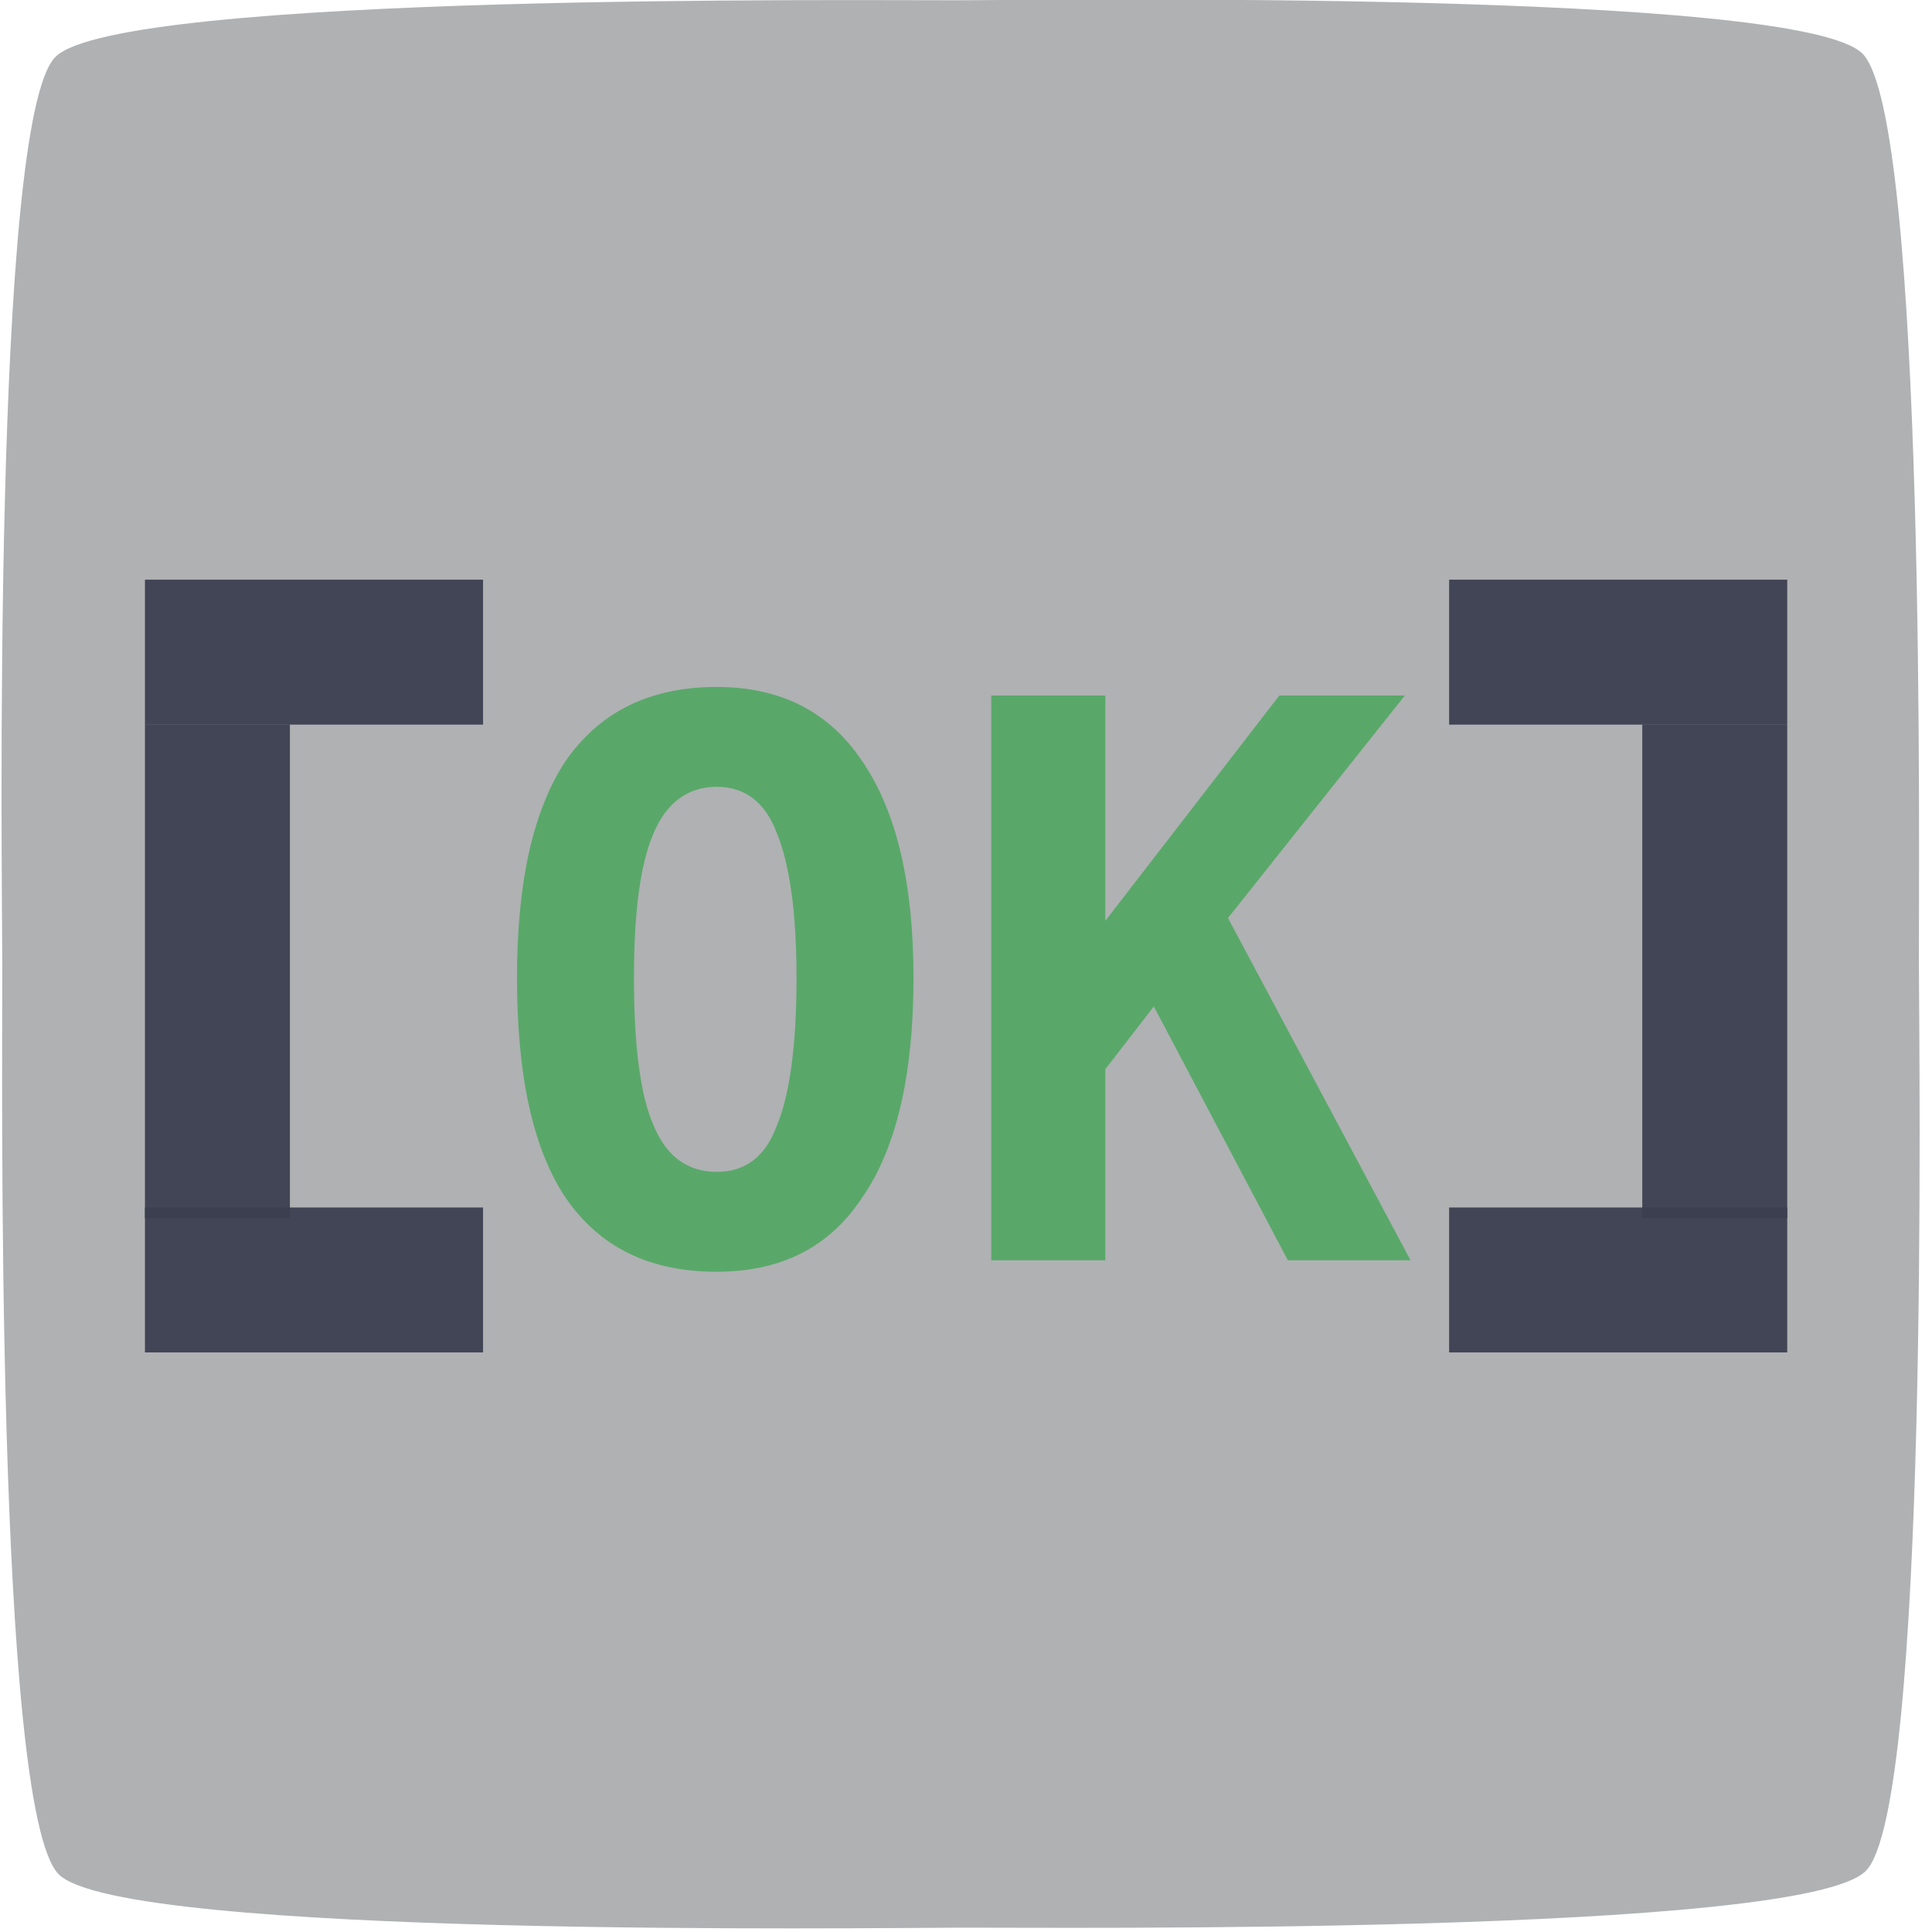
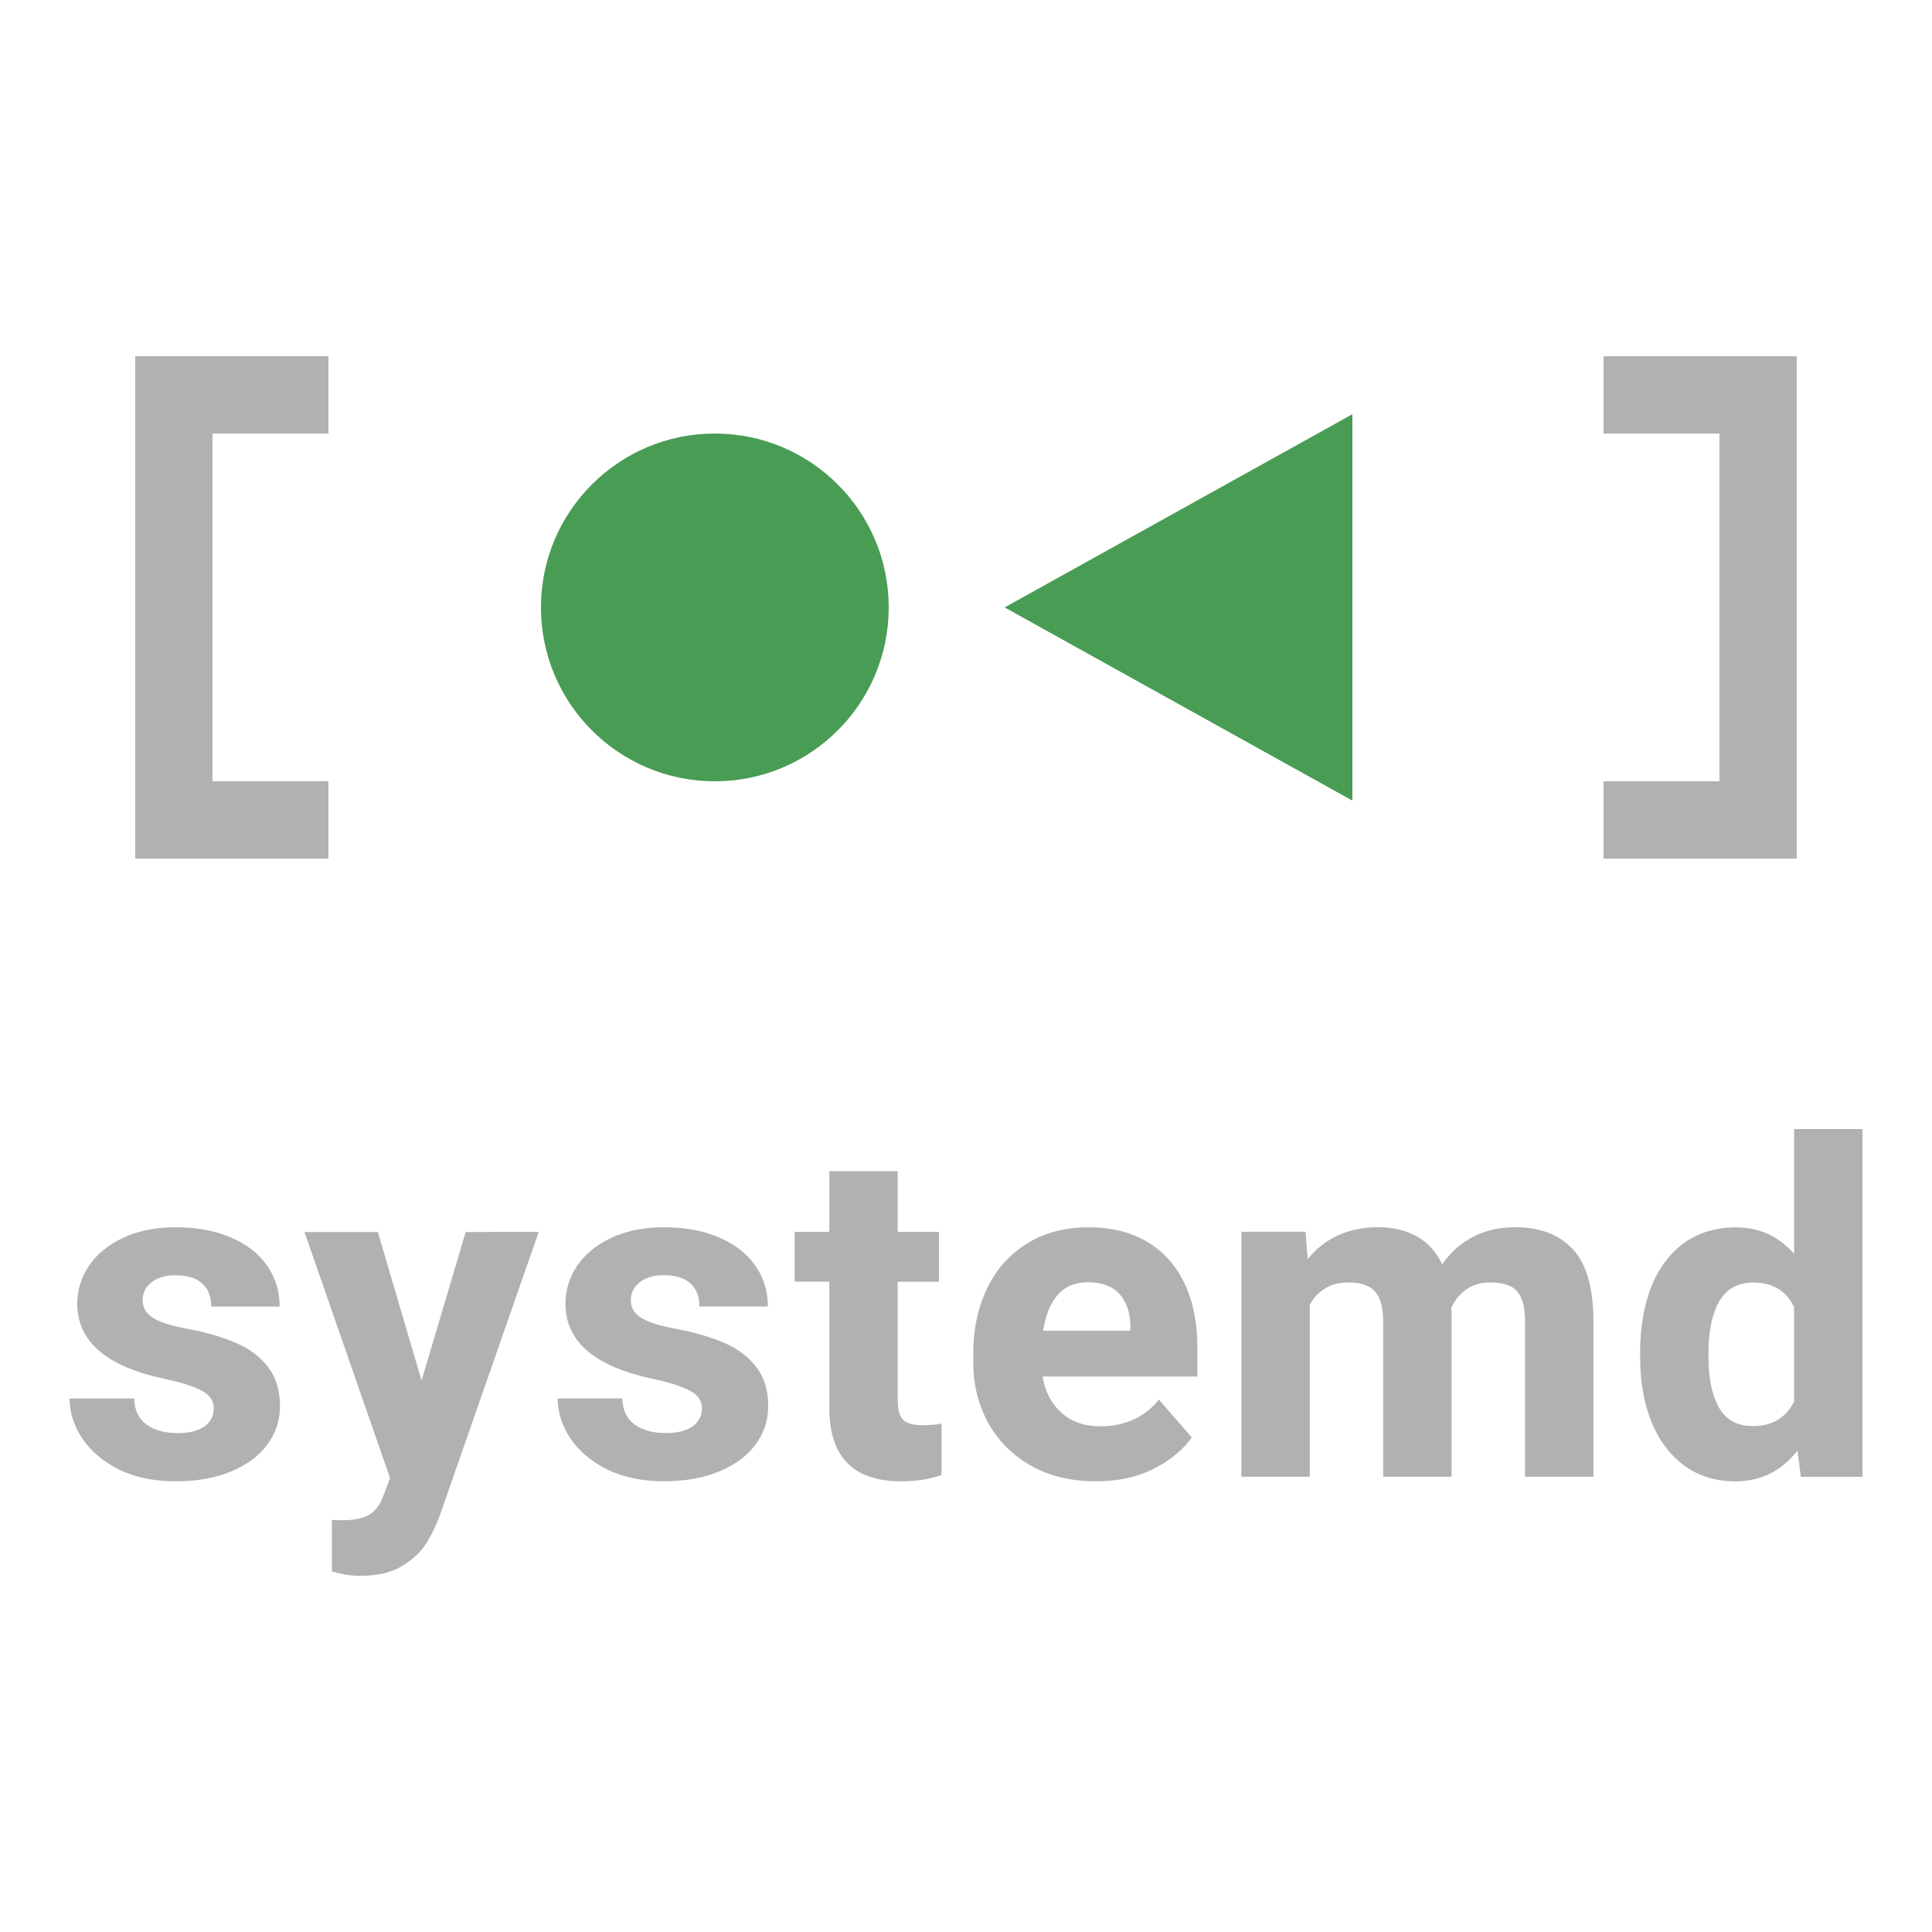
- <svg xmlns="http://www.w3.org/2000/svg" width="40" height="40" viewBox="0 0 10.583 10.583" version="1.1" id="svg8">
-   <defs id="defs2" />
-   <g id="layer1" transform="translate(0,-286.4167)">
-     <path id="path14" d="m 6.783,294.345 c -0.227,0.19 -2.084,1.785 -2.378,1.759 -0.295,-0.026 -1.843,-1.922 -2.033,-2.148 -0.19,-0.227 -1.785,-2.084 -1.759,-2.378 0.026,-0.295 1.922,-1.843 2.148,-2.033 0.227,-0.19 2.084,-1.785 2.378,-1.759 0.295,0.026 1.843,1.922 2.033,2.148 0.19,0.227 1.785,2.084 1.759,2.378 -0.026,0.295 -1.922,1.843 -2.148,2.033 z" style="stroke-width:0.265;fill:#afb1b3;fill-opacity:1" transform="matrix(1.287084,1.080312,-1.074274,1.294317,312.7488,-91.32762)" />
-     <rect style="fill:#3c3f4f;stroke-width:0.282;fill-opacity:0.941" id="rect20" width="1.852" height="0.794" x="0.794" y="289.592" />
-     <rect style="fill:#3c3f4f;stroke-width:0.293;fill-opacity:0.941" id="rect26" width="0.794" height="2.705" x="0.794" y="290.385" />
-     <rect style="fill:#3c3f4f;stroke-width:0.282;fill-opacity:0.941" id="rect20-3" width="1.852" height="0.794" x="0.794" y="293.031" />
-     <rect style="fill:#3c3f4f;stroke-width:0.282;fill-opacity:0.941" id="rect20-6" width="1.852" height="0.794" x="7.938" y="289.592" />
-     <rect style="fill:#3c3f4f;stroke-width:0.293;fill-opacity:0.941" id="rect26-7" width="0.794" height="2.705" x="8.996" y="290.385" />
-     <rect style="fill:#3c3f4f;stroke-width:0.282;fill-opacity:0.941" id="rect20-3-5" width="1.852" height="0.794" x="7.938" y="293.031" />
-     <text xml:space="preserve" style="font-style:normal;font-weight:normal;font-size:10.583px;line-height:1.25;font-family:sans-serif;letter-spacing:0px;word-spacing:0px;fill:#59a869;fill-opacity:1;stroke:none;stroke-width:0.265" x="3.175" y="291.708" id="text70">
-       <tspan id="tspan68" x="3.175" y="301.072" style="stroke-width:0.265" />
-     </text>
-     <text xml:space="preserve" style="font-style:normal;font-weight:bold;font-size:10.583px;line-height:1.25;font-family:monospace;letter-spacing:0px;word-spacing:0px;fill:#59a869;fill-opacity:1;stroke:none;stroke-width:0.265;-inkscape-font-specification:'monospace Bold';font-stretch:normal;font-variant:normal;" x="2.646" y="293.322" id="text74">
-       <tspan id="tspan72" x="2.646" y="293.322" style="font-style:normal;font-variant:normal;font-weight:bold;font-stretch:normal;font-size:4.233px;font-family:monospace;-inkscape-font-specification:'monospace Bold';fill:#59a869;fill-opacity:1;stroke-width:0.265;">OK</tspan>
-     </text>
-   </g>
+ <svg xmlns="http://www.w3.org/2000/svg" width="40" height="40" version="1.1" id="svg4542">
+   <defs id="defs4546" />
+   <path style="font-weight:700;font-size:12px;line-height:1.25;font-color:#ff0000;font-family:Heebo;-inkscape-font-specification:'Heebo Bold';text-align:start;letter-spacing:0.2;word-spacing:0;fill:#afb1b3;stroke-width:0.4;fill-opacity:1" d="m 3.4,28.546 q -1.8,-0.384 -1.8,-1.552 0,-0.431 0.244,-0.792 0.248,-0.361 0.712,-0.577 0.464,-0.216 1.083,-0.216 0.651,0 1.139,0.211 0.488,0.206 0.75,0.581 Q 5.79,26.573 5.79,27.051 H 4.374 q 0,-0.305 -0.183,-0.474 -0.183,-0.174 -0.558,-0.174 -0.31,0 -0.497,0.146 -0.183,0.145 -0.183,0.375 0,0.22 0.206,0.356 0.211,0.136 0.712,0.23 0.6,0.112 1.017,0.295 0.417,0.178 0.661,0.497 0.248,0.319 0.248,0.811 0,0.445 -0.267,0.802 -0.262,0.352 -0.755,0.553 -0.488,0.201 -1.134,0.201 -0.684,0 -1.186,-0.248 Q 1.96,30.168 1.698,29.774 1.44,29.381 1.44,28.954 h 1.336 q 0.014,0.365 0.263,0.544 0.248,0.173 0.637,0.173 0.361,0 0.553,-0.136 0.197,-0.14 0.197,-0.375 0,-0.145 -0.089,-0.244 -0.084,-0.103 -0.31,-0.192 -0.22,-0.089 -0.628,-0.178 z m 7.754,-3.042 -2.034,5.832 q -0.117,0.333 -0.29,0.609 -0.174,0.281 -0.506,0.478 -0.333,0.202 -0.839,0.202 -0.183,0 -0.3,-0.019 -0.112,-0.018 -0.314,-0.07 v -1.069 q 0.07,0.008 0.211,0.008 0.38,0 0.567,-0.117 0.187,-0.117 0.286,-0.384 l 0.141,-0.371 -1.772,-5.095 h 1.519 l 0.905,3.075 0.914,-3.075 z m 2.354,3.042 q -1.8,-0.384 -1.8,-1.552 0,-0.431 0.244,-0.792 0.248,-0.361 0.712,-0.577 0.464,-0.216 1.083,-0.216 0.652,0 1.139,0.211 0.488,0.206 0.75,0.581 0.262,0.37 0.262,0.849 H 14.482 q 0,-0.305 -0.183,-0.474 -0.183,-0.174 -0.558,-0.174 -0.31,0 -0.497,0.146 -0.183,0.145 -0.183,0.375 0,0.22 0.206,0.356 0.211,0.136 0.712,0.23 0.6,0.112 1.017,0.295 0.417,0.178 0.661,0.497 0.248,0.319 0.248,0.811 0,0.445 -0.267,0.802 -0.262,0.352 -0.755,0.553 -0.488,0.201 -1.134,0.201 -0.684,0 -1.186,-0.248 -0.497,-0.253 -0.759,-0.647 -0.258,-0.394 -0.258,-0.82 h 1.336 q 0.014,0.365 0.262,0.544 0.249,0.173 0.638,0.173 0.361,0 0.553,-0.136 0.197,-0.14 0.197,-0.375 0,-0.145 -0.089,-0.244 -0.084,-0.103 -0.31,-0.192 -0.22,-0.089 -0.628,-0.178 z M 19.1,29.507 q 0.23,0 0.394,-0.033 v 1.064 q -0.366,0.131 -0.834,0.131 -1.49,0 -1.49,-1.518 v -2.616 h -0.717 v -1.031 h 0.717 v -1.256 h 1.416 v 1.256 h 0.853 v 1.032 h -0.853 v 2.451 q 0,0.3 0.117,0.413 0.117,0.108 0.398,0.108 z m 5.691,-1.008 h -3.206 q 0.08,0.473 0.394,0.754 0.314,0.277 0.806,0.277 0.366,0 0.675,-0.136 0.314,-0.141 0.534,-0.417 l 0.68,0.783 q -0.268,0.384 -0.783,0.647 -0.511,0.262 -1.2,0.262 -0.778,0 -1.355,-0.328 -0.572,-0.328 -0.881,-0.89 -0.305,-0.563 -0.305,-1.242 v -0.178 q 0,-0.76 0.286,-1.355 0.286,-0.595 0.825,-0.928 0.539,-0.338 1.275,-0.338 0.717,0 1.224,0.305 0.506,0.304 0.769,0.867 0.262,0.558 0.262,1.317 z m -1.388,-1.06 q -0.01,-0.412 -0.23,-0.652 -0.216,-0.239 -0.647,-0.239 -0.403,0 -0.633,0.267 -0.225,0.267 -0.296,0.736 h 1.805 z m 7.97,-2.03 q 0.773,0 1.195,0.459 0.422,0.46 0.422,1.491 v 3.216 h -1.416 v -3.221 q 0,-0.319 -0.084,-0.492 -0.084,-0.178 -0.244,-0.244 -0.154,-0.066 -0.394,-0.066 -0.286,0 -0.488,0.141 -0.202,0.136 -0.319,0.389 0.008,0.033 0.008,0.108 v 3.384 h -1.416 v -3.206 q 0,-0.318 -0.084,-0.497 -0.085,-0.178 -0.244,-0.248 -0.155,-0.071 -0.398,-0.071 -0.272,0 -0.474,0.122 -0.197,0.117 -0.319,0.338 v 3.562 h -1.416 v -5.072 h 1.327 l 0.047,0.567 q 0.253,-0.319 0.618,-0.488 0.37,-0.173 0.835,-0.173 0.468,0 0.806,0.192 0.342,0.188 0.525,0.577 0.253,-0.37 0.633,-0.567 0.384,-0.202 0.881,-0.202 z M 38.56,23.376 v 7.2 h -1.275 l -0.07,-0.544 q -0.497,0.638 -1.284,0.638 -0.614,0 -1.064,-0.328 -0.446,-0.333 -0.68,-0.914 -0.23,-0.581 -0.23,-1.326 v -0.099 q 0,-0.773 0.23,-1.359 0.234,-0.586 0.68,-0.909 0.45,-0.324 1.073,-0.324 0.722,0 1.205,0.548 v -2.583 z m -2.269,6.15 q 0.596,0 0.853,-0.506 V 27.06 Q 36.9,26.554 36.3,26.554 q -0.482,0 -0.708,0.394 -0.22,0.394 -0.22,1.054 v 0.099 q 0,0.651 0.216,1.04 0.22,0.384 0.703,0.384 z" fill="#afb1b3" font-weight="700" font-size="12" letter-spacing=".2" word-spacing="0" id="path4532" />
+   <path id="path4534" overflow="visible" font-weight="400" d="m 2.8,7.376 v 10.4 h 4 v -1.6 H 4.4 v -7.2 h 2.4 v -1.6 z m 30.4,0 v 1.6 h 2.4 v 7.2 h -2.4 v 1.6 h 4 v -10.4 z" style="color:#000000;font-weight:400;line-height:normal;font-family:sans-serif;font-variant-ligatures:normal;font-variant-position:normal;font-variant-caps:normal;font-variant-numeric:normal;font-variant-alternates:normal;font-feature-settings:normal;text-indent:0;text-align:start;text-decoration:none;text-decoration-line:none;text-decoration-style:solid;text-decoration-color:#000000;text-transform:none;text-orientation:mixed;white-space:normal;shape-padding:0;overflow:visible;isolation:auto;mix-blend-mode:normal;solid-color:#000000;solid-opacity:1;fill:#afb1b3;stroke-width:0.4;fill-opacity:1" />
+   <path style="fill:#499c54;stroke-width:0.4;fill-opacity:1" id="path4536" d="m 20.8,12.576 7.2,-4 v 8 z" />
+   <circle style="fill:#499c54;stroke-width:0.4;fill-opacity:1" id="circle4538" cx="14.8" cy="12.576" r="3.6" />
</svg>
